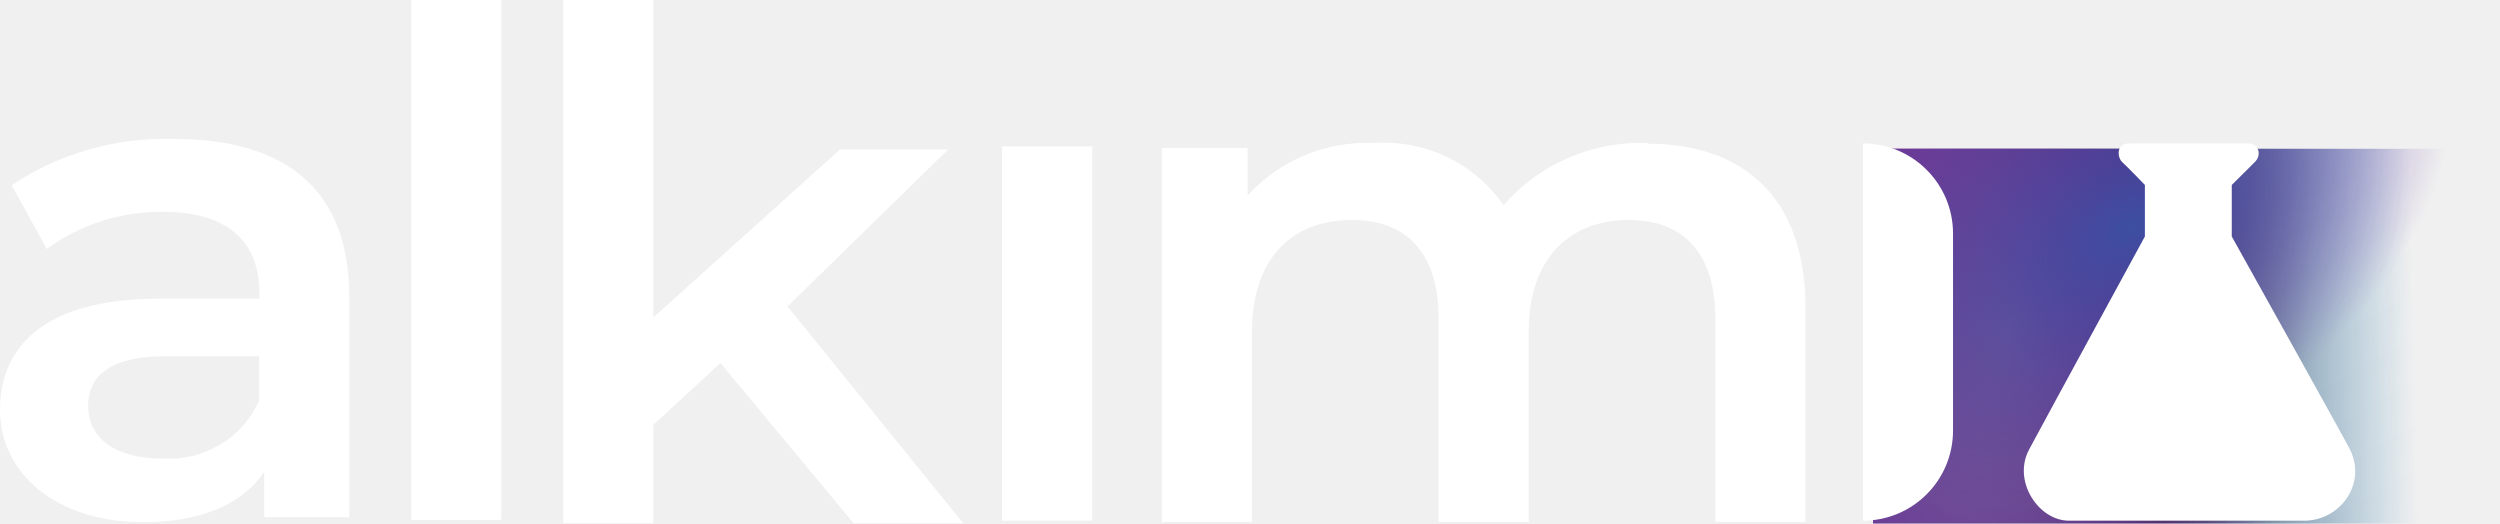
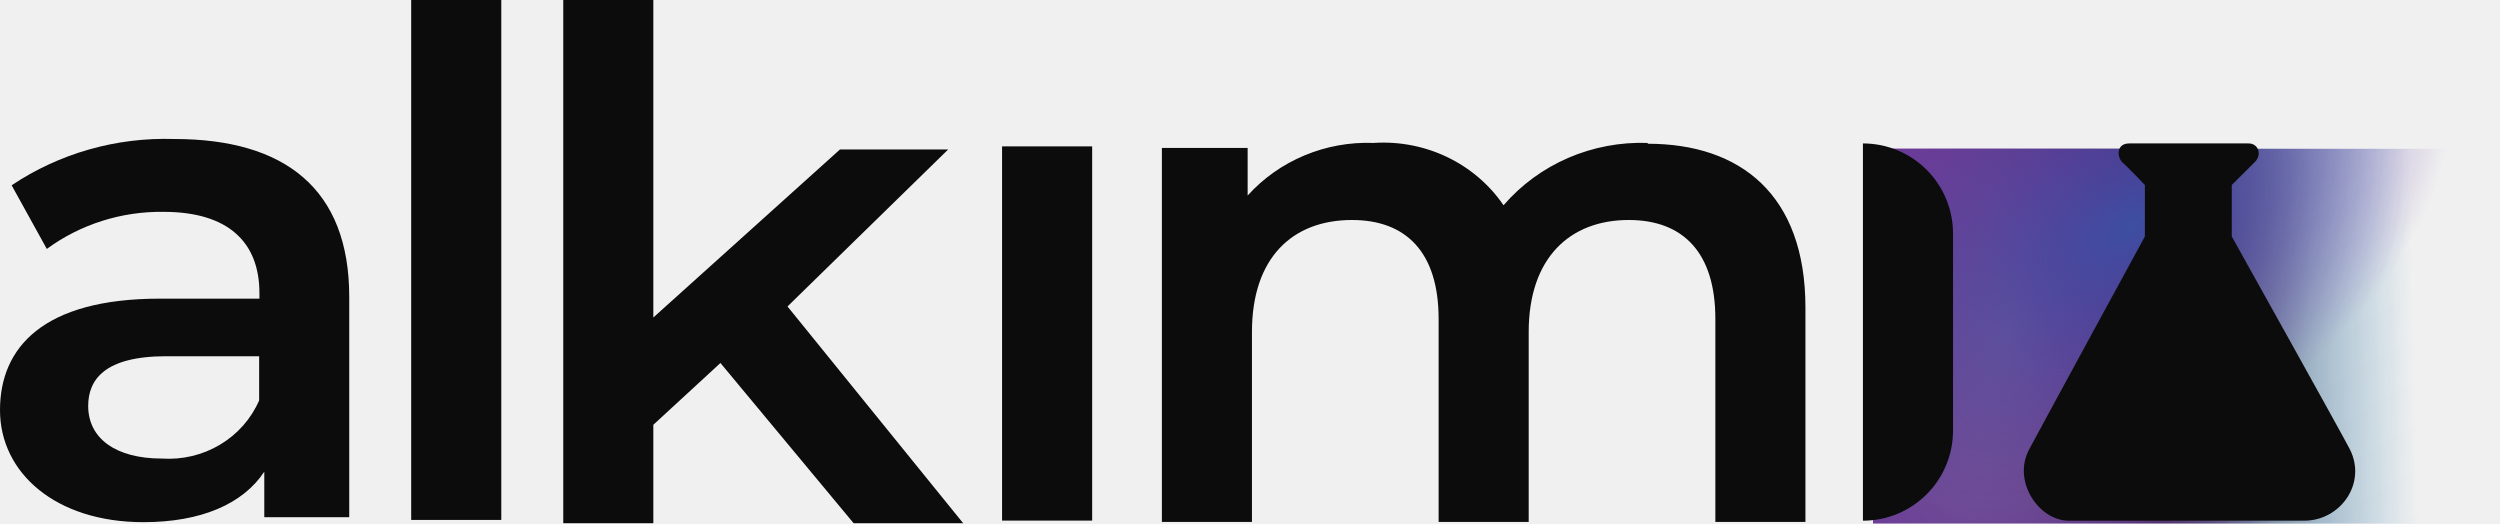
<svg xmlns="http://www.w3.org/2000/svg" viewBox="0 0 105 22" fill="none">
  <g clip-path="url(#clip0_3925_8857)">
    <mask id="mask0_3925_8857" style="mask-type:luminance" maskUnits="userSpaceOnUse" x="0" y="0" width="105" height="22">
      <path d="M105 0H0V22H105V0Z" fill="white" />
    </mask>
    <g mask="url(#mask0_3925_8857)">
      <path d="M104.888 6.25H78.666V22.223H104.888V6.25Z" fill="url(#paint0_linear_3925_8857)" />
      <path d="M104.888 6.25H78.666V22.223H104.888V6.25Z" fill="url(#paint1_linear_3925_8857)" />
      <path d="M104.888 6.25H78.666V22.223H104.888V6.25Z" fill="url(#paint2_radial_3925_8857)" />
      <path d="M104.888 6.25H78.666V22.223H104.888V6.25Z" fill="url(#paint3_radial_3925_8857)" />
-       <path d="M7.306 5.838C4.878 5.761 2.489 6.442 0.489 7.782L1.966 10.455C3.378 9.42 5.105 8.872 6.874 8.898C9.567 8.898 10.896 10.157 10.896 12.311V12.543H6.715C1.807 12.543 0 14.597 0 17.226C0 19.855 2.329 21.931 6.022 21.931C8.442 21.931 10.203 21.169 11.1 19.811V21.722H14.668V12.466C14.668 7.937 11.975 5.838 7.317 5.838H7.306ZM10.884 16.817C10.55 17.588 9.976 18.238 9.242 18.676C8.509 19.114 7.653 19.317 6.794 19.259C4.851 19.259 3.704 18.408 3.704 17.049C3.704 15.945 4.397 14.962 6.976 14.962H10.884V16.784V16.817Z" fill="white" />
-       <path d="M21.054 0H17.27V21.837H21.054V0Z" fill="white" />
-       <path d="M35.859 21.983H40.46L33.075 12.871L39.824 6.277H35.279L27.44 13.335V0H23.657V21.983H27.44V17.841L30.258 15.246L35.859 21.983Z" fill="white" />
-       <path d="M45.871 6.148H42.087V21.865H45.871V6.148Z" fill="white" />
-       <path d="M69.204 6.003C68.057 5.963 66.915 6.178 65.865 6.631C64.816 7.085 63.886 7.765 63.149 8.621C62.558 7.756 61.742 7.058 60.784 6.598C59.827 6.139 58.761 5.933 57.695 6.003C56.699 5.965 55.707 6.143 54.791 6.526C53.875 6.908 53.058 7.484 52.401 8.212V6.213H48.799V21.92H52.582V13.945C52.582 10.83 54.275 9.24 56.786 9.24C59.058 9.24 60.422 10.598 60.422 13.393V21.92H64.205V13.945C64.205 10.83 65.932 9.24 68.409 9.24C70.681 9.24 72.045 10.598 72.045 13.393V21.92H75.828V12.918C75.828 8.179 73.102 6.037 69.204 6.037" fill="white" />
-       <path d="M82.027 18.085V9.808C82.027 7.718 80.333 6.024 78.243 6.024V21.869C80.333 21.869 82.027 20.175 82.027 18.085Z" fill="white" />
-       <path d="M89.429 6.024C88.871 6.024 88.922 6.597 89.125 6.802C89.347 7 90.085 7.768 90.085 7.768V9.932C90.085 9.932 85.771 17.848 85.221 18.882C84.513 20.212 85.626 21.869 86.893 21.869C87.77 21.869 95.464 21.869 96.775 21.869C98.295 21.869 99.41 20.311 98.7 18.882C98.45 18.379 93.734 9.932 93.734 9.932V7.769L94.706 6.802C95.004 6.512 94.866 6.024 94.441 6.024C94.015 6.024 90.067 6.024 89.429 6.024Z" fill="white" />
+       <path d="M7.306 5.838C4.878 5.761 2.489 6.442 0.489 7.782L1.966 10.455C3.378 9.42 5.105 8.872 6.874 8.898C9.567 8.898 10.896 10.157 10.896 12.311V12.543H6.715C1.807 12.543 0 14.597 0 17.226C0 19.855 2.329 21.931 6.022 21.931C8.442 21.931 10.203 21.169 11.1 19.811V21.722H14.668V12.466C14.668 7.937 11.975 5.838 7.317 5.838H7.306ZM10.884 16.817C10.55 17.588 9.976 18.238 9.242 18.676C8.509 19.114 7.653 19.317 6.794 19.259C4.851 19.259 3.704 18.408 3.704 17.049C3.704 15.945 4.397 14.962 6.976 14.962H10.884V16.784V16.817Z" fill="#0c0c0c" />
+       <path d="M21.054 0H17.27V21.837H21.054V0Z" fill="#0c0c0c" />
+       <path d="M35.859 21.983H40.46L33.075 12.871L39.824 6.277H35.279L27.44 13.335V0H23.657V21.983H27.44V17.841L30.258 15.246L35.859 21.983Z" fill="#0c0c0c" />
+       <path d="M45.871 6.148H42.087V21.865H45.871V6.148Z" fill="#0c0c0c" />
+       <path d="M69.204 6.003C68.057 5.963 66.915 6.178 65.865 6.631C64.816 7.085 63.886 7.765 63.149 8.621C62.558 7.756 61.742 7.058 60.784 6.598C59.827 6.139 58.761 5.933 57.695 6.003C56.699 5.965 55.707 6.143 54.791 6.526C53.875 6.908 53.058 7.484 52.401 8.212V6.213H48.799V21.92H52.582V13.945C52.582 10.83 54.275 9.24 56.786 9.24C59.058 9.24 60.422 10.598 60.422 13.393V21.92H64.205V13.945C64.205 10.83 65.932 9.24 68.409 9.24C70.681 9.24 72.045 10.598 72.045 13.393V21.92H75.828V12.918C75.828 8.179 73.102 6.037 69.204 6.037" fill="#0c0c0c" />
+       <path d="M82.027 18.085V9.808C82.027 7.718 80.333 6.024 78.243 6.024V21.869C80.333 21.869 82.027 20.175 82.027 18.085Z" fill="#0c0c0c" />
+       <path d="M89.429 6.024C88.871 6.024 88.922 6.597 89.125 6.802C89.347 7 90.085 7.768 90.085 7.768V9.932C90.085 9.932 85.771 17.848 85.221 18.882C84.513 20.212 85.626 21.869 86.893 21.869C87.77 21.869 95.464 21.869 96.775 21.869C98.295 21.869 99.41 20.311 98.7 18.882C98.45 18.379 93.734 9.932 93.734 9.932V7.769L94.706 6.802C95.004 6.512 94.866 6.024 94.441 6.024C94.015 6.024 90.067 6.024 89.429 6.024Z" fill="#0c0c0c" />
    </g>
  </g>
  <defs>
    <linearGradient id="paint0_linear_3925_8857" x1="79.5" y1="19.5" x2="101.5" y2="19" gradientUnits="userSpaceOnUse">
      <stop stop-color="#691B85" />
      <stop offset="0.507" stop-color="#392A40" />
      <stop offset="1" stop-color="#197CB4" stop-opacity="0" />
    </linearGradient>
    <linearGradient id="paint1_linear_3925_8857" x1="82.5" y1="18.5" x2="95" y2="17" gradientUnits="userSpaceOnUse">
      <stop stop-color="#6C1FA1" />
      <stop offset="1" stop-color="#6614A5" stop-opacity="0" />
    </linearGradient>
    <radialGradient id="paint2_radial_3925_8857" cx="0" cy="0" r="1" gradientUnits="userSpaceOnUse" gradientTransform="translate(84.2321 14) rotate(11.5182) scale(12.52 20.5537)">
      <stop stop-color="#776B99" />
      <stop offset="1" stop-color="#615681" stop-opacity="0" />
    </radialGradient>
    <radialGradient id="paint3_radial_3925_8857" cx="0" cy="0" r="1" gradientUnits="userSpaceOnUse" gradientTransform="translate(89.5 9.5) rotate(53.7462) scale(9.30054 15.2684)">
      <stop stop-color="#3D4FA2" />
      <stop offset="1" stop-color="#511D9E" stop-opacity="0" />
    </radialGradient>
    <clipPath id="clip0_3925_8857">
      <rect width="105" height="22" fill="white" />
    </clipPath>
  </defs>
</svg>
